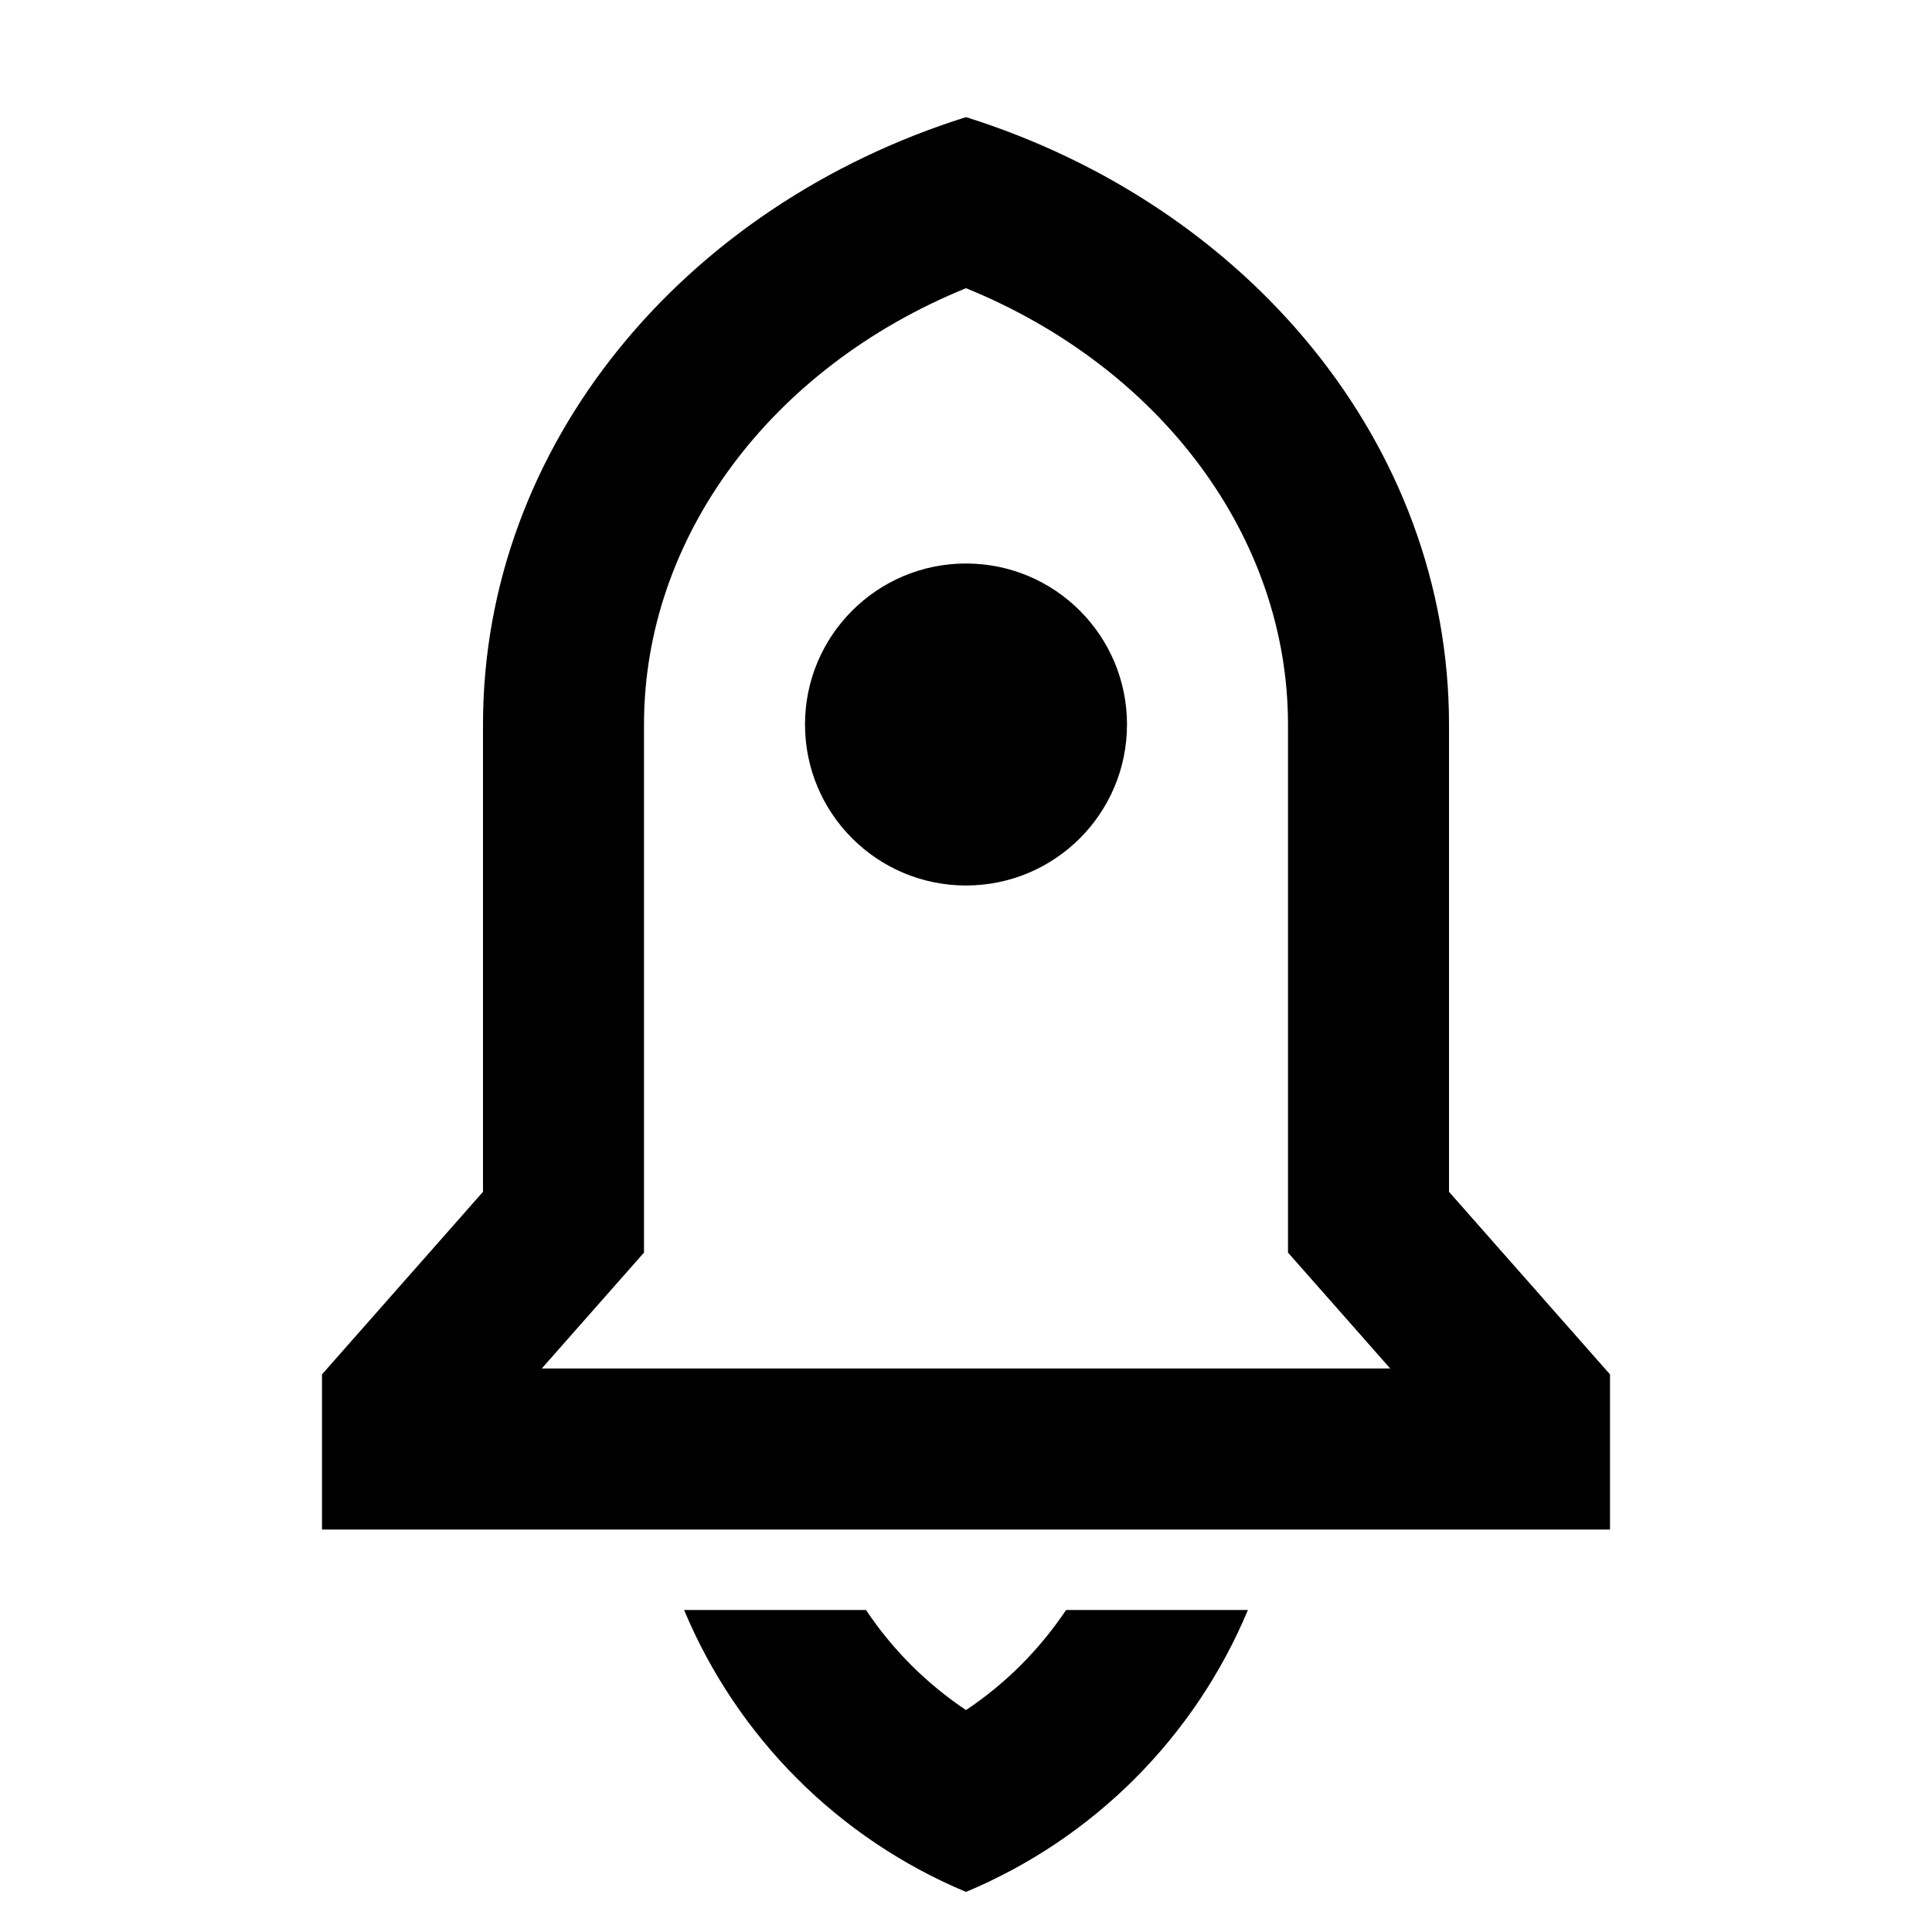
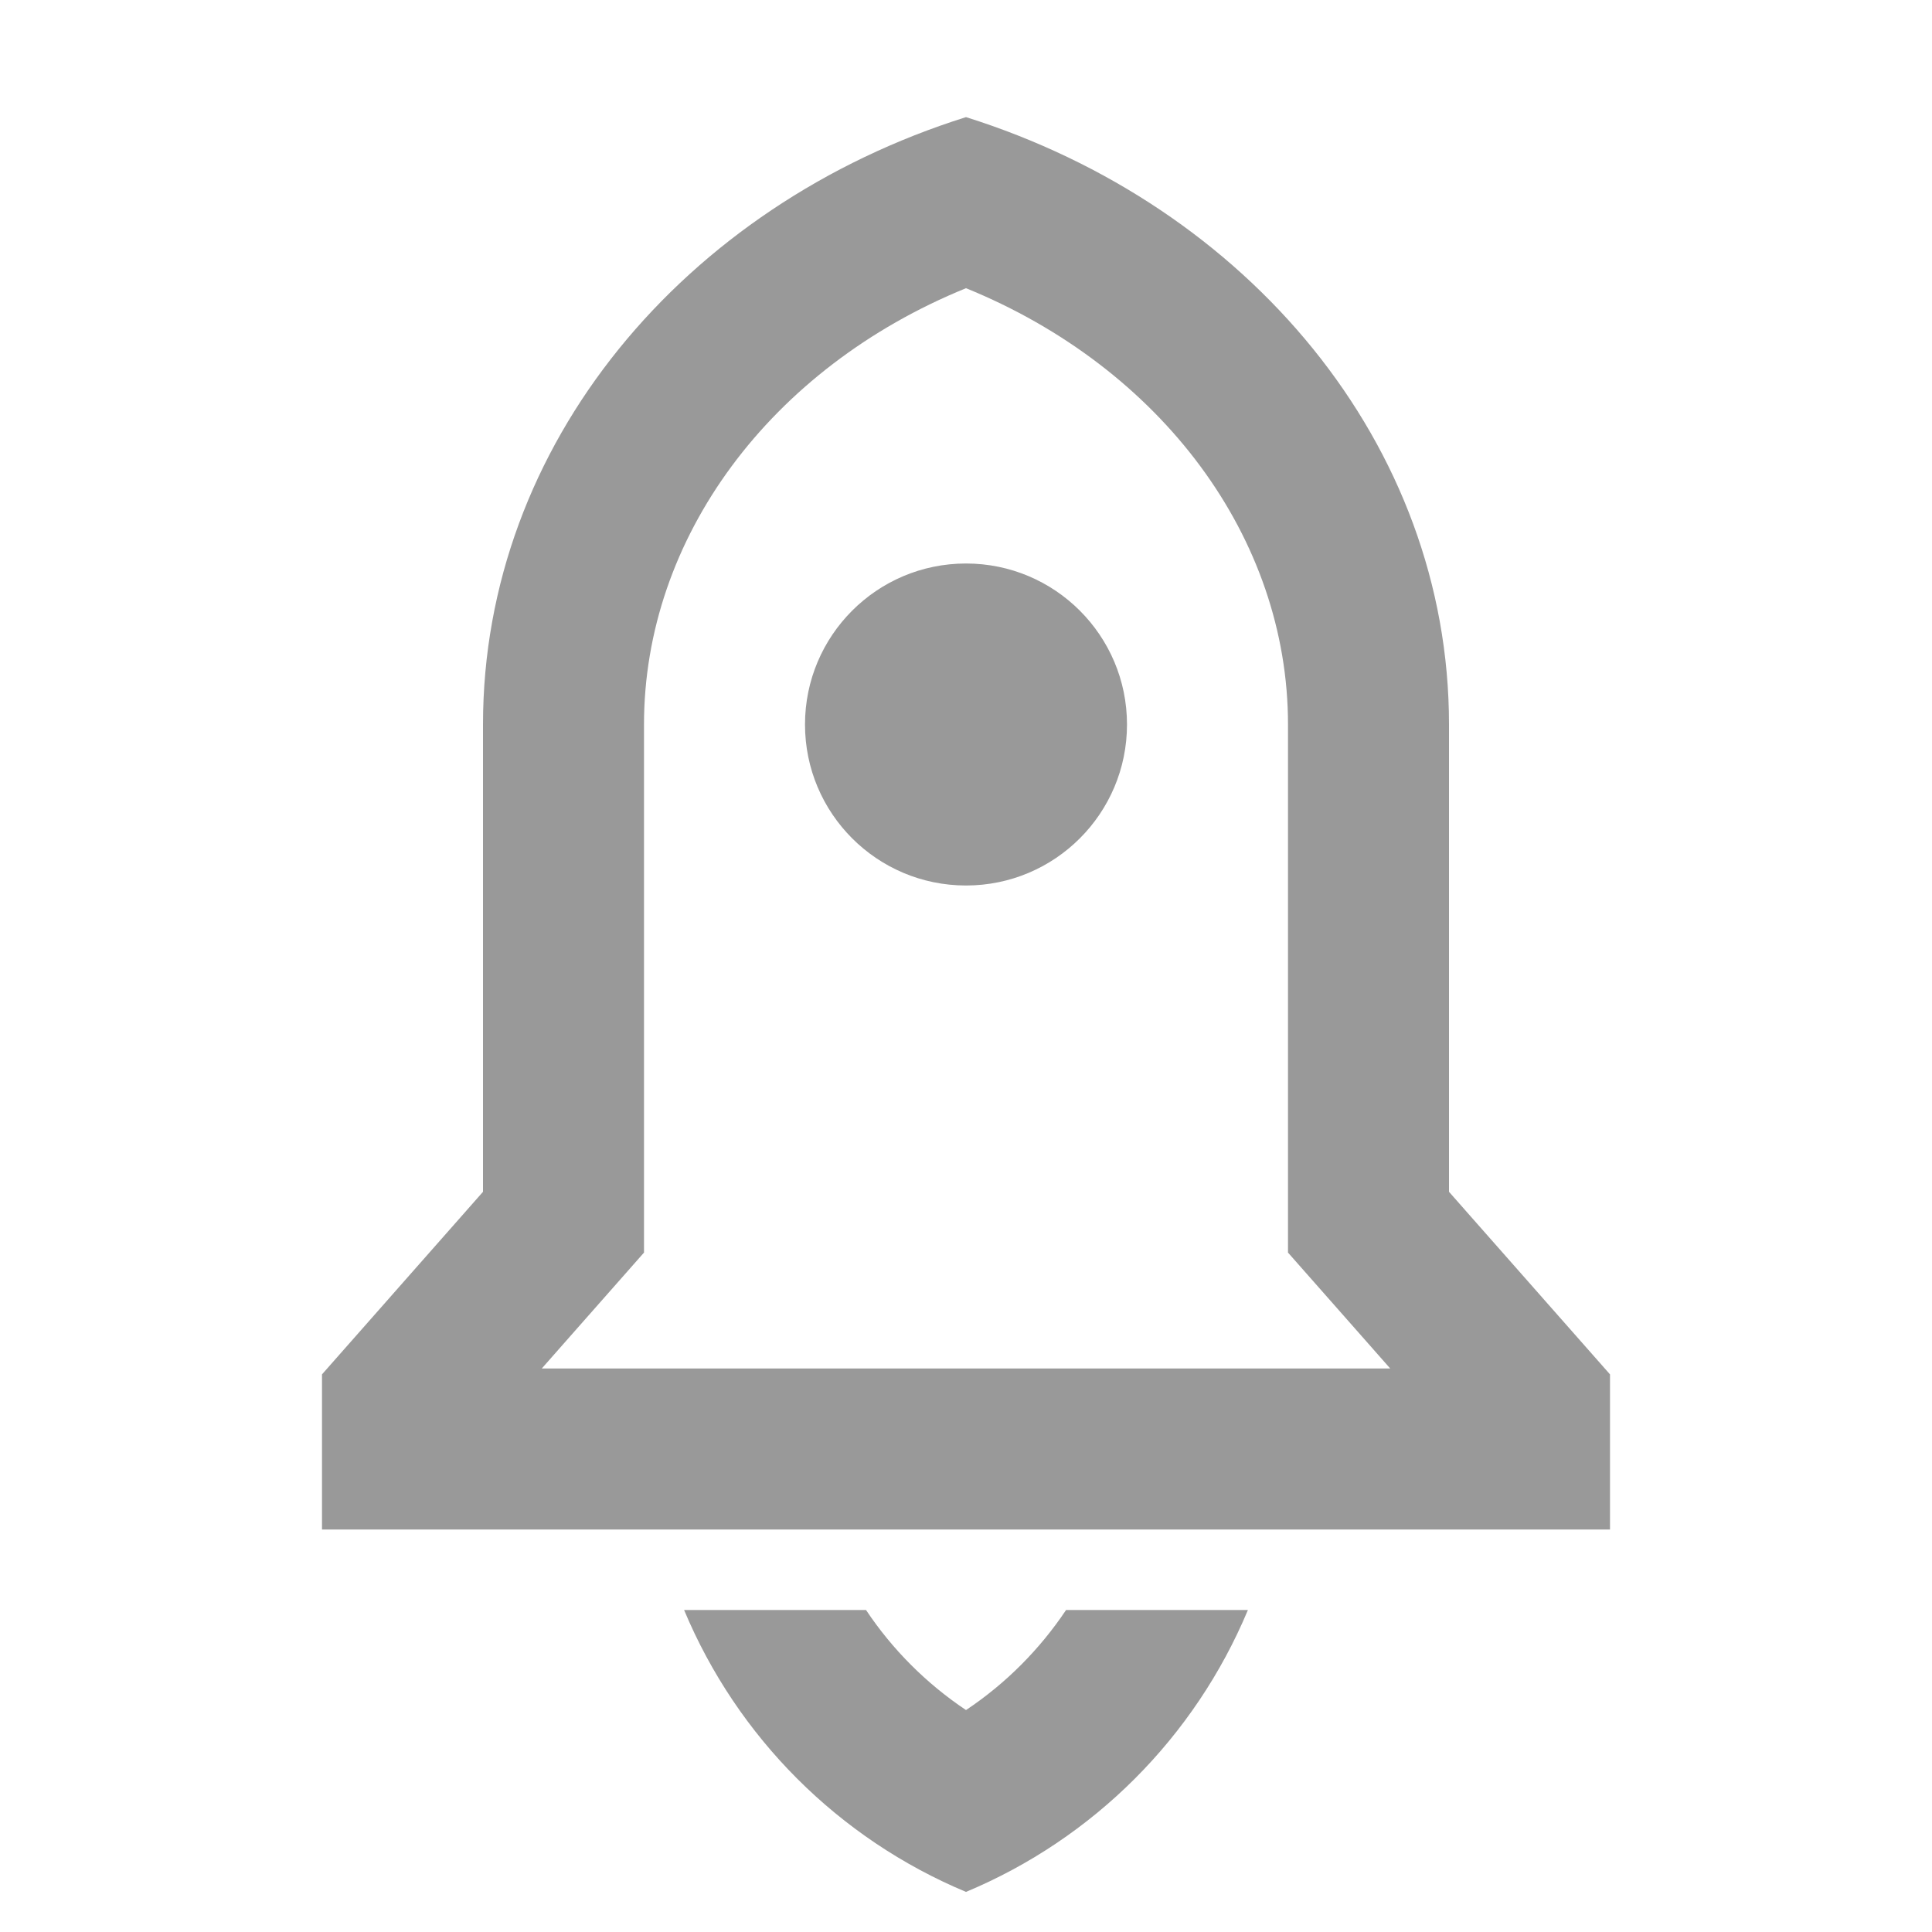
- <svg xmlns="http://www.w3.org/2000/svg" viewBox="0 0 24 24" width="24" height="24">
-   <path fill="none" d="M0 0h24v24H0z" />
-   <path d="M15.502 20A6.523 6.523 0 0 1 12 23.502 6.523 6.523 0 0 1 8.498 20h2.26c.326.489.747.912 1.242 1.243.495-.33.916-.754 1.243-1.243h2.259zM18 14.805l2 2.268V19H4v-1.927l2-2.268V9c0-3.483 2.504-6.447 6-7.545C15.496 2.553 18 5.517 18 9v5.805zM17.27 17L16 15.56V9c0-2.318-1.57-4.43-4-5.42C9.57 4.57 8 6.681 8 9v6.56L6.73 17h10.54zM12 11a2 2 0 1 1 0-4 2 2 0 0 1 0 4z" />
+ <svg xmlns="http://www.w3.org/2000/svg" viewBox="0 0 24 24" width="16" height="16">
+   <path fill="#999" d="M15.502 20A6.523 6.523 0 0 1 12 23.502 6.523 6.523 0 0 1 8.498 20h2.26c.326.489.747.912 1.242 1.243.495-.33.916-.754 1.243-1.243h2.259zM18 14.805l2 2.268V19H4v-1.927l2-2.268V9c0-3.483 2.504-6.447 6-7.545C15.496 2.553 18 5.517 18 9v5.805zM17.27 17L16 15.56V9c0-2.318-1.57-4.43-4-5.42C9.57 4.57 8 6.681 8 9v6.56L6.73 17h10.54zM12 11a2 2 0 1 1 0-4 2 2 0 0 1 0 4z" />
</svg>
